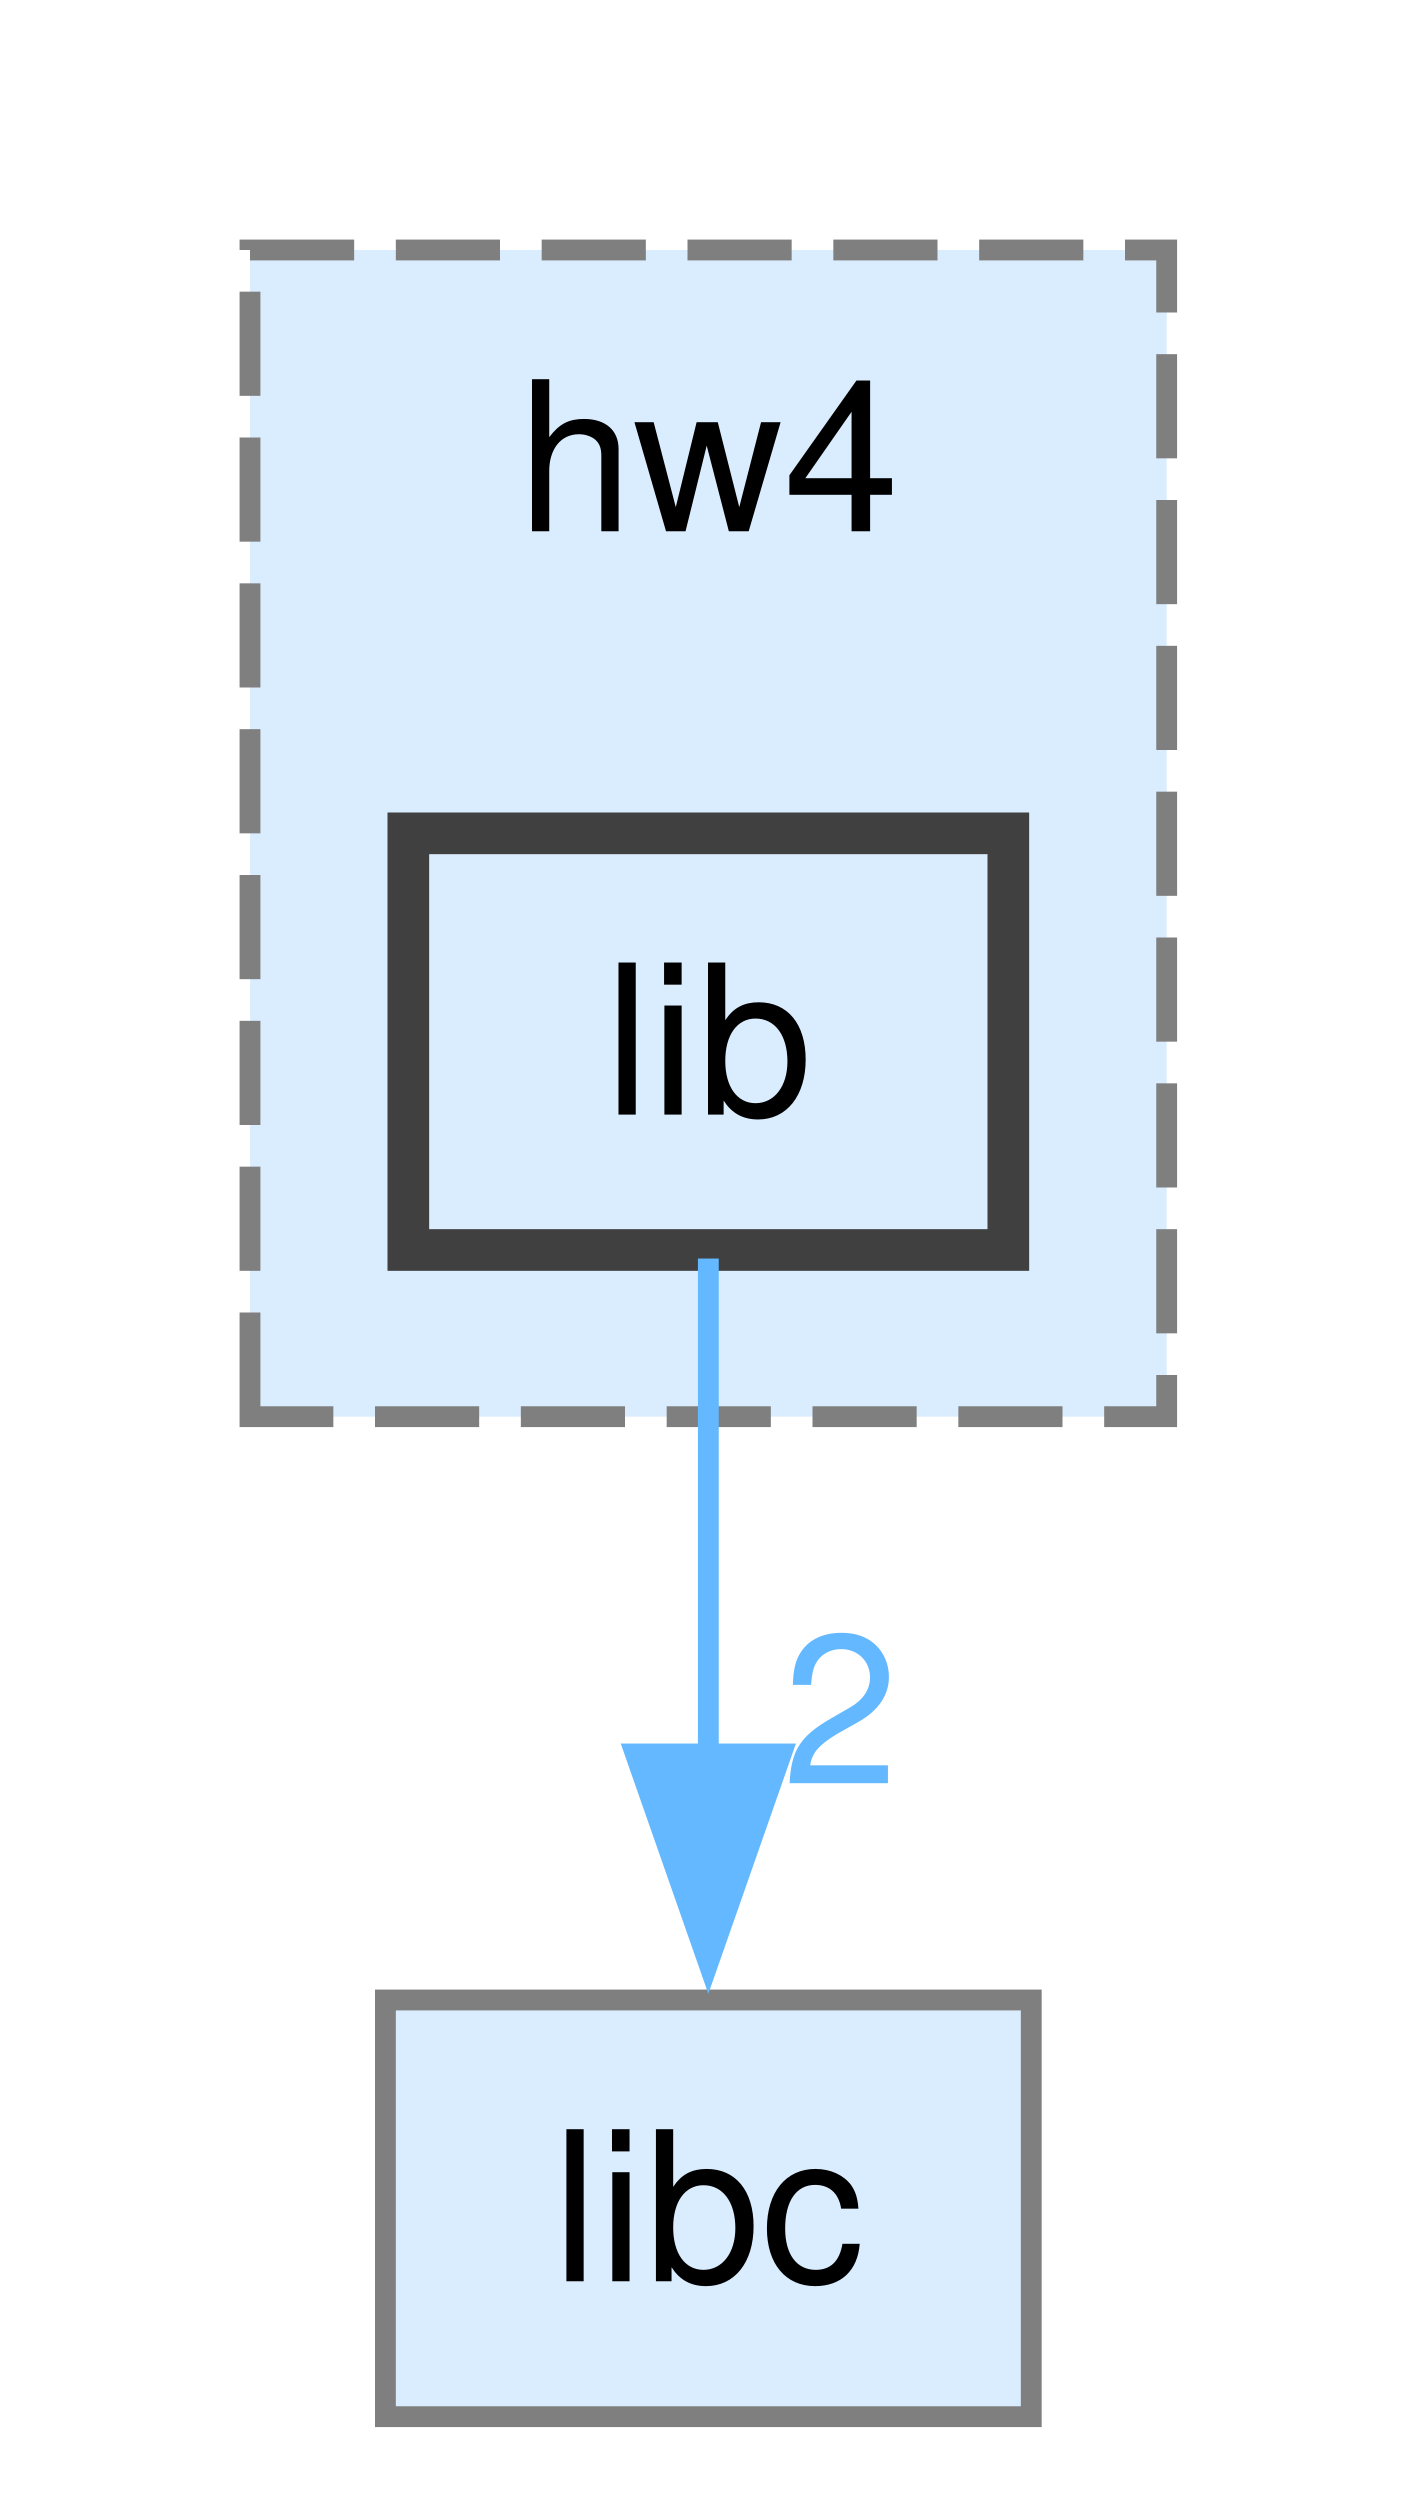
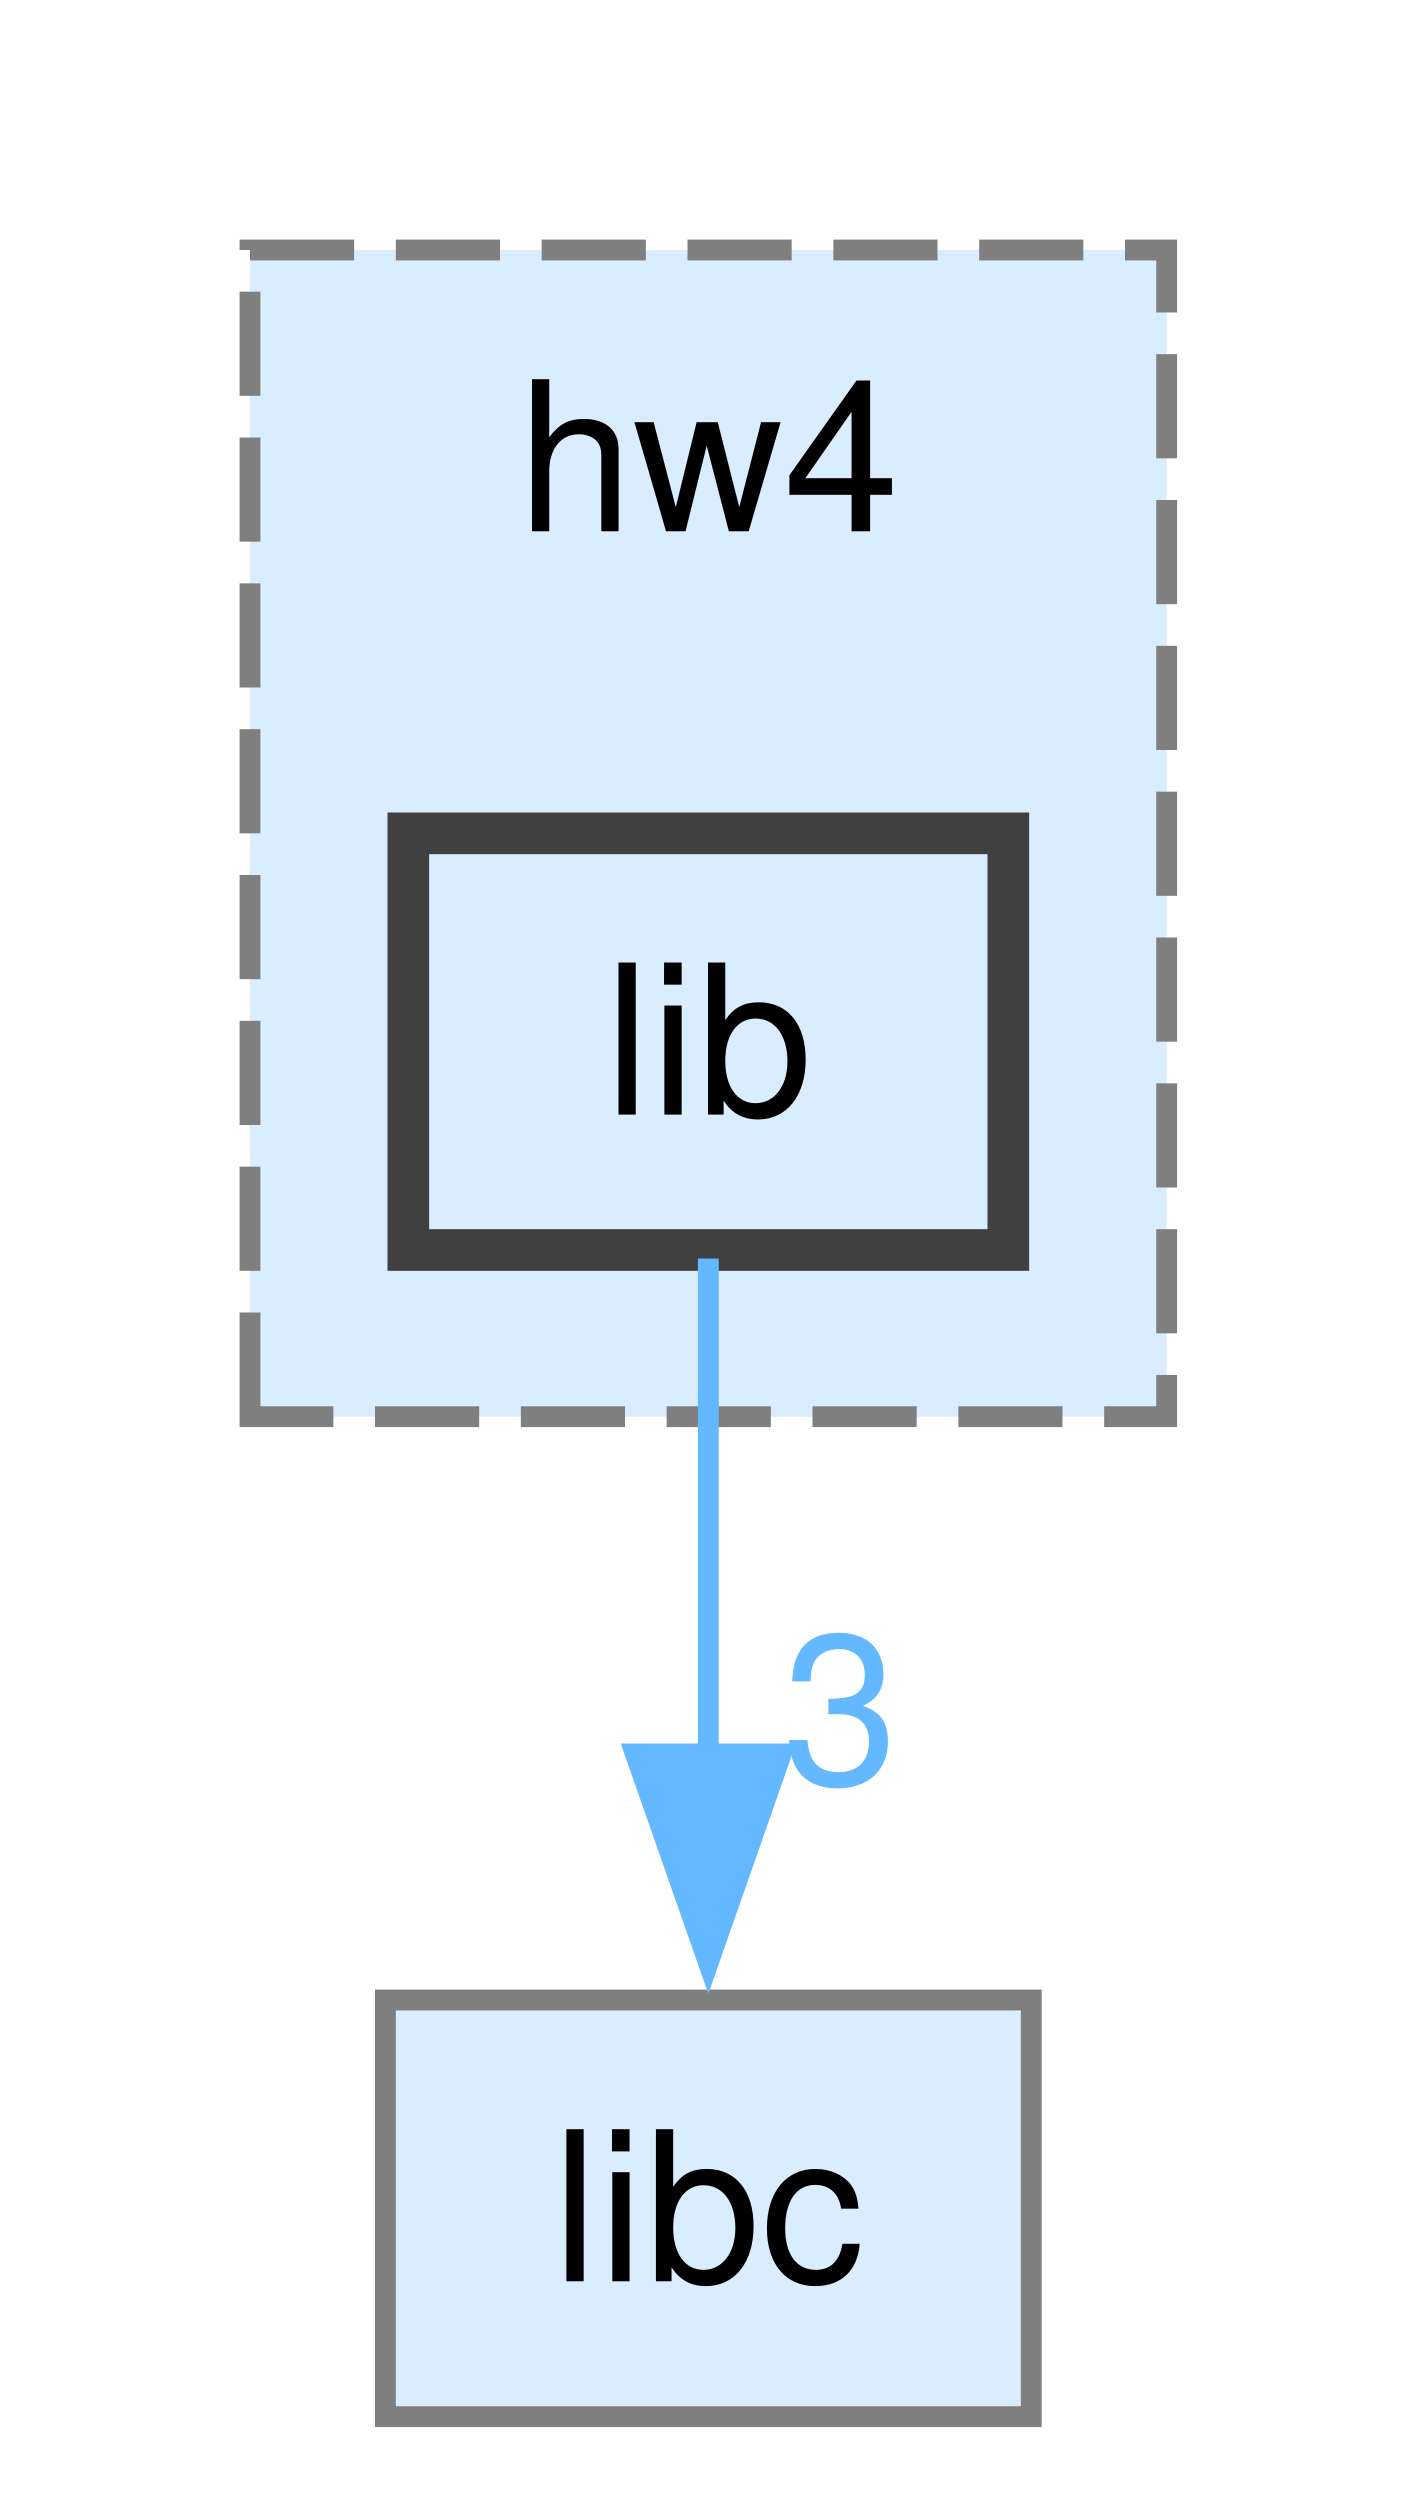
<svg xmlns="http://www.w3.org/2000/svg" xmlns:xlink="http://www.w3.org/1999/xlink" width="68pt" height="120pt" viewBox="0.00 0.00 68.00 120.00">
  <g id="graph0" class="graph" transform="scale(1 1) rotate(0) translate(4 116)">
    <g id="clust1" class="cluster">
      <g id="a_clust1">
        <a xlink:href="dir_44461c01905a8c41fbd74b57f1d7b44c.html" target="_top" xlink:title="hw4">
          <polygon fill="#daedff" stroke="#7f7f7f" stroke-dasharray="5,2" points="8,-48 8,-104 52,-104 52,-48 8,-48" />
          <text text-anchor="middle" x="30" y="-90.5" font-family="Helvetica,sans-Serif" font-size="10.00">hw4</text>
        </a>
      </g>
    </g>
    <g id="node1" class="node">
      <g id="a_node1">
        <a xlink:href="dir_75ec2f6eb77dbc26a602c0d5a181318d.html" target="_top" xlink:title="lib">
          <polygon fill="#daedff" stroke="#404040" stroke-width="2" points="44.4,-76 15.6,-76 15.6,-56 44.4,-56 44.4,-76" />
          <text text-anchor="middle" x="30" y="-62.5" font-family="Helvetica,sans-Serif" font-size="10.00">lib</text>
        </a>
      </g>
    </g>
    <g id="node2" class="node">
      <g id="a_node2">
        <a xlink:href="dir_ee3448fa1dc3d93b4fb7d6fba5be0d5c.html" target="_top" xlink:title="libc">
          <polygon fill="#daedff" stroke="#7f7f7f" points="45.5,-20 14.5,-20 14.5,0 45.5,0 45.5,-20" />
          <text text-anchor="middle" x="30" y="-6.5" font-family="Helvetica,sans-Serif" font-size="10.00">libc</text>
        </a>
      </g>
    </g>
    <g id="edge1" class="edge">
      <path fill="none" stroke="#63b8ff" d="M30,-55.59C30,-49.01 30,-39.96 30,-31.73" />
      <polygon fill="#63b8ff" stroke="#63b8ff" points="33.5,-31.81 30,-21.81 26.5,-31.81 33.5,-31.81" />
      <g id="a_edge1-headlabel">
-         <a xlink:href="dir_000012_000013.html" target="_top" xlink:title="2">
-           <text text-anchor="middle" x="36.34" y="-30.39" font-family="Helvetica,sans-Serif" font-size="10.00" fill="#63b8ff">2</text>
+         <a xlink:href="dir_000012_000013.html" target="_top" xlink:title="3">
+           <text text-anchor="middle" x="36.34" y="-30.39" font-family="Helvetica,sans-Serif" font-size="10.00" fill="#63b8ff">3</text>
        </a>
      </g>
    </g>
  </g>
</svg>
